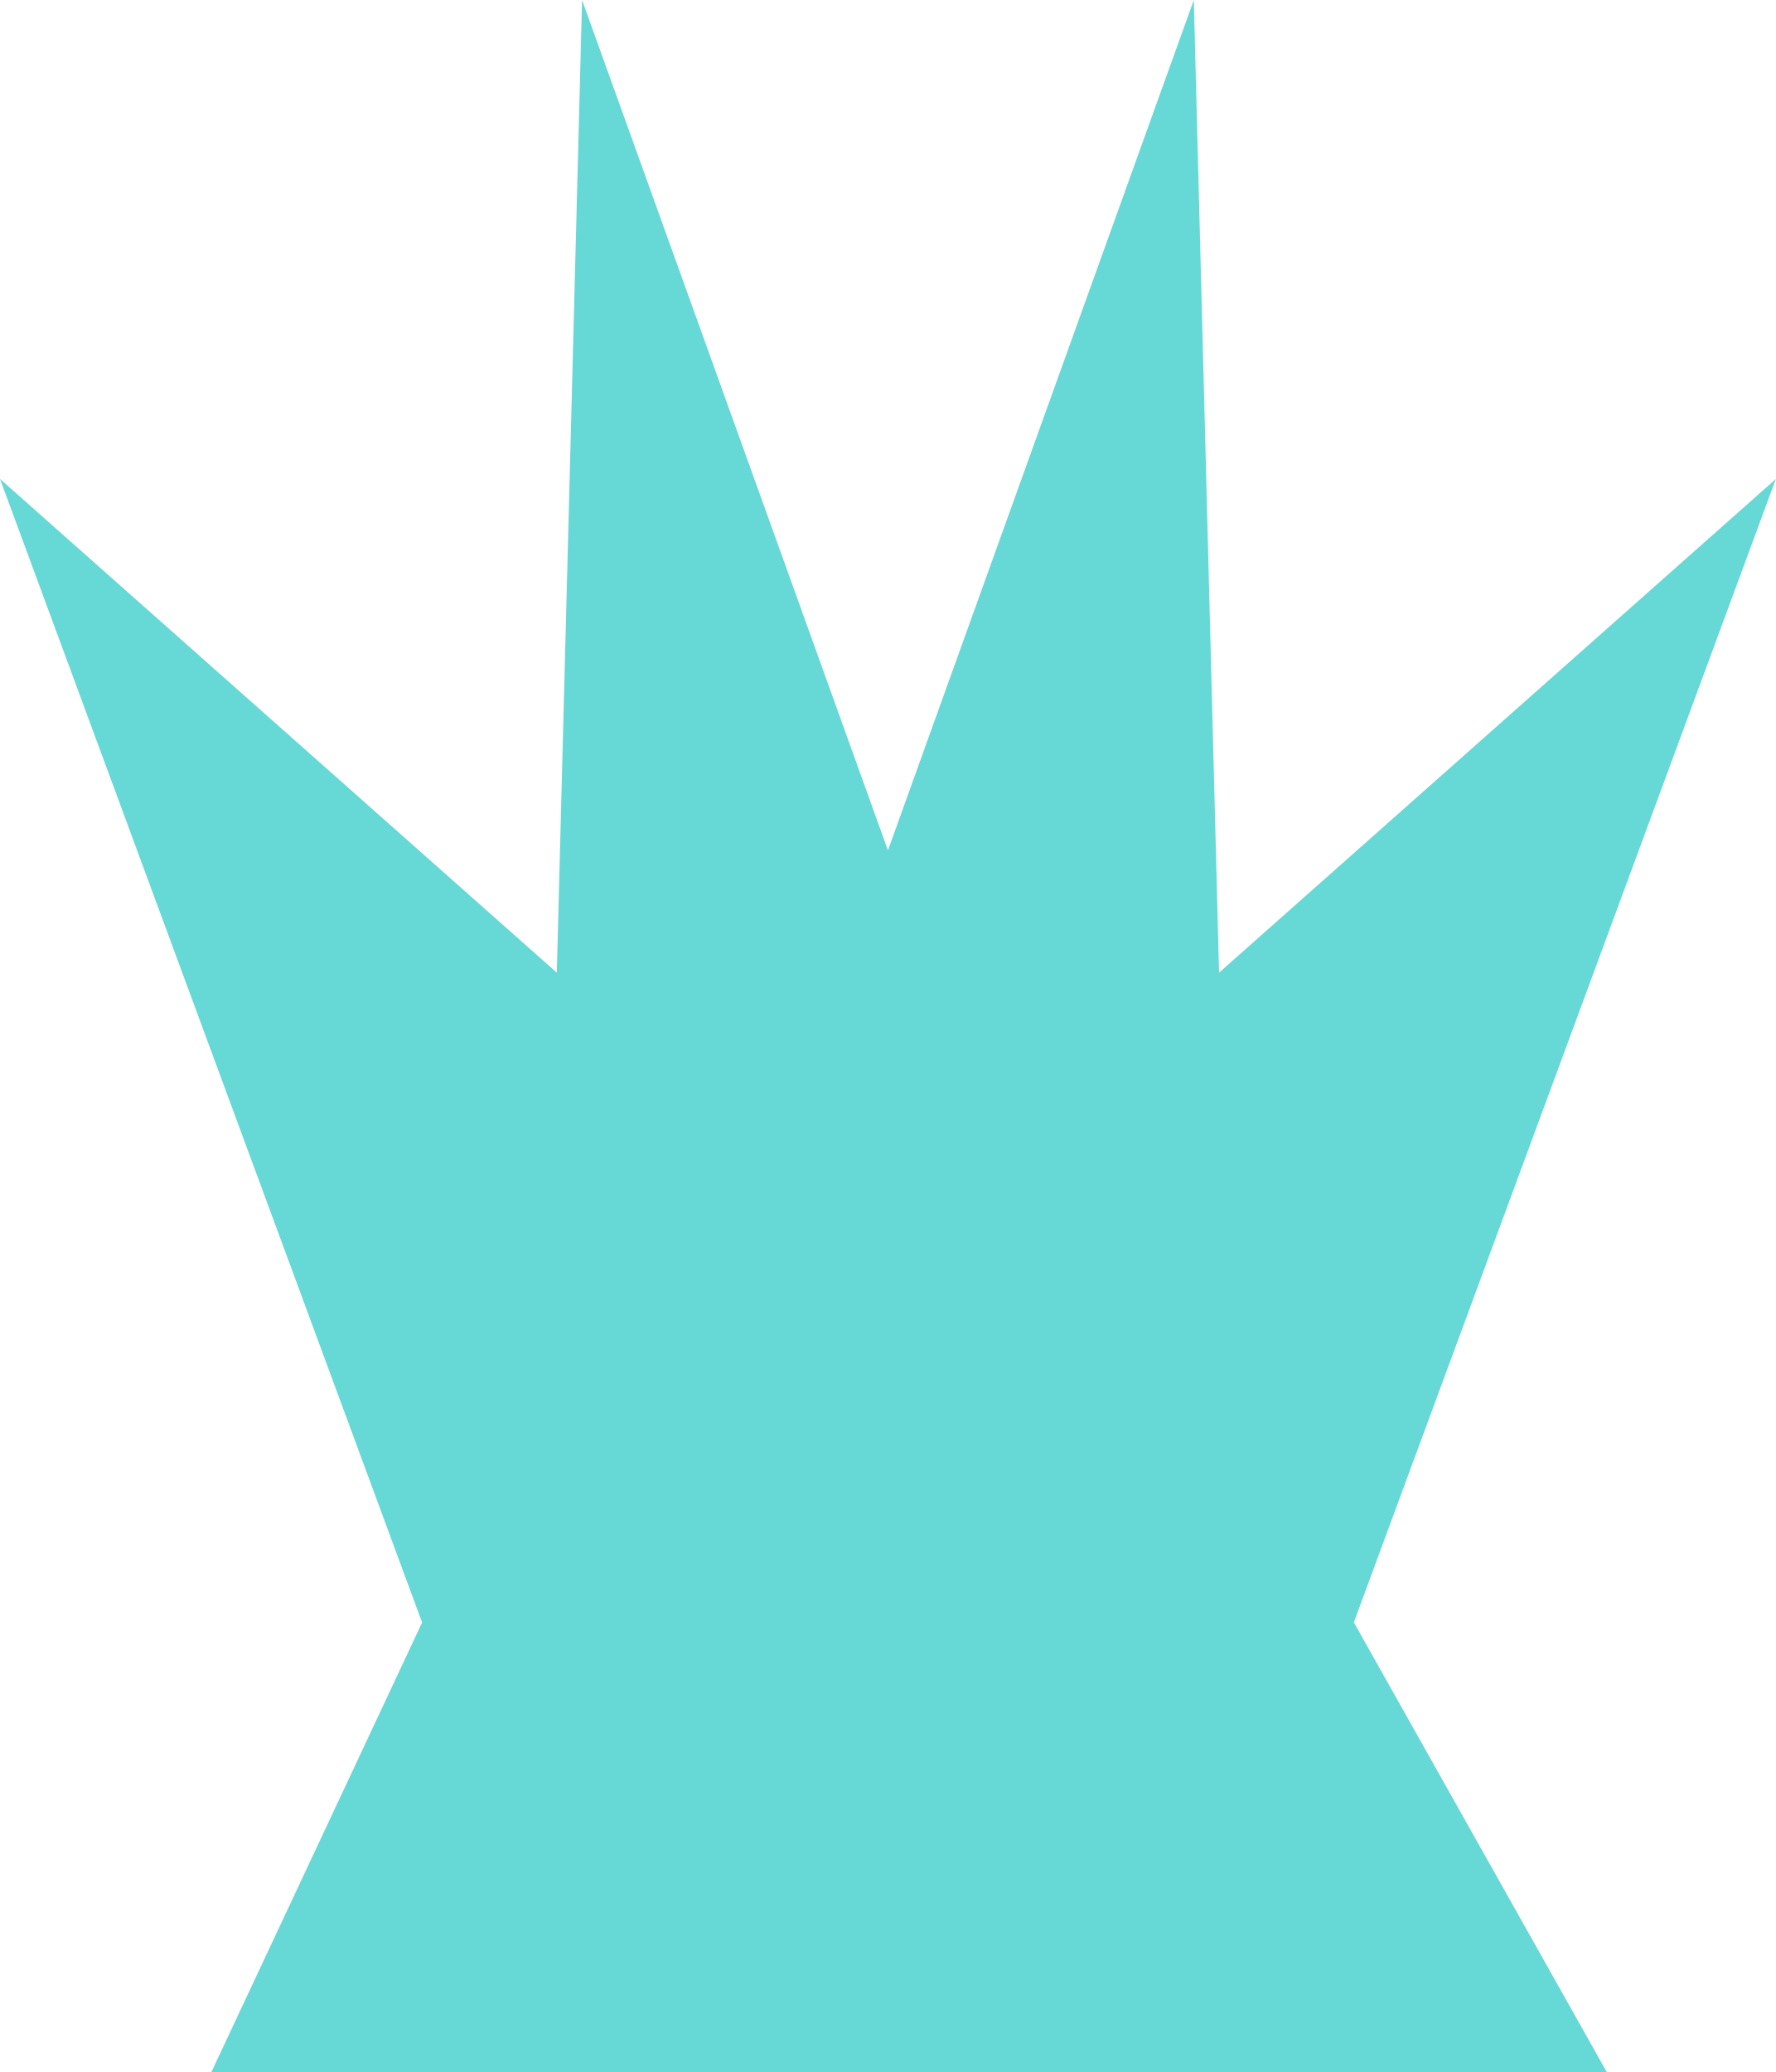
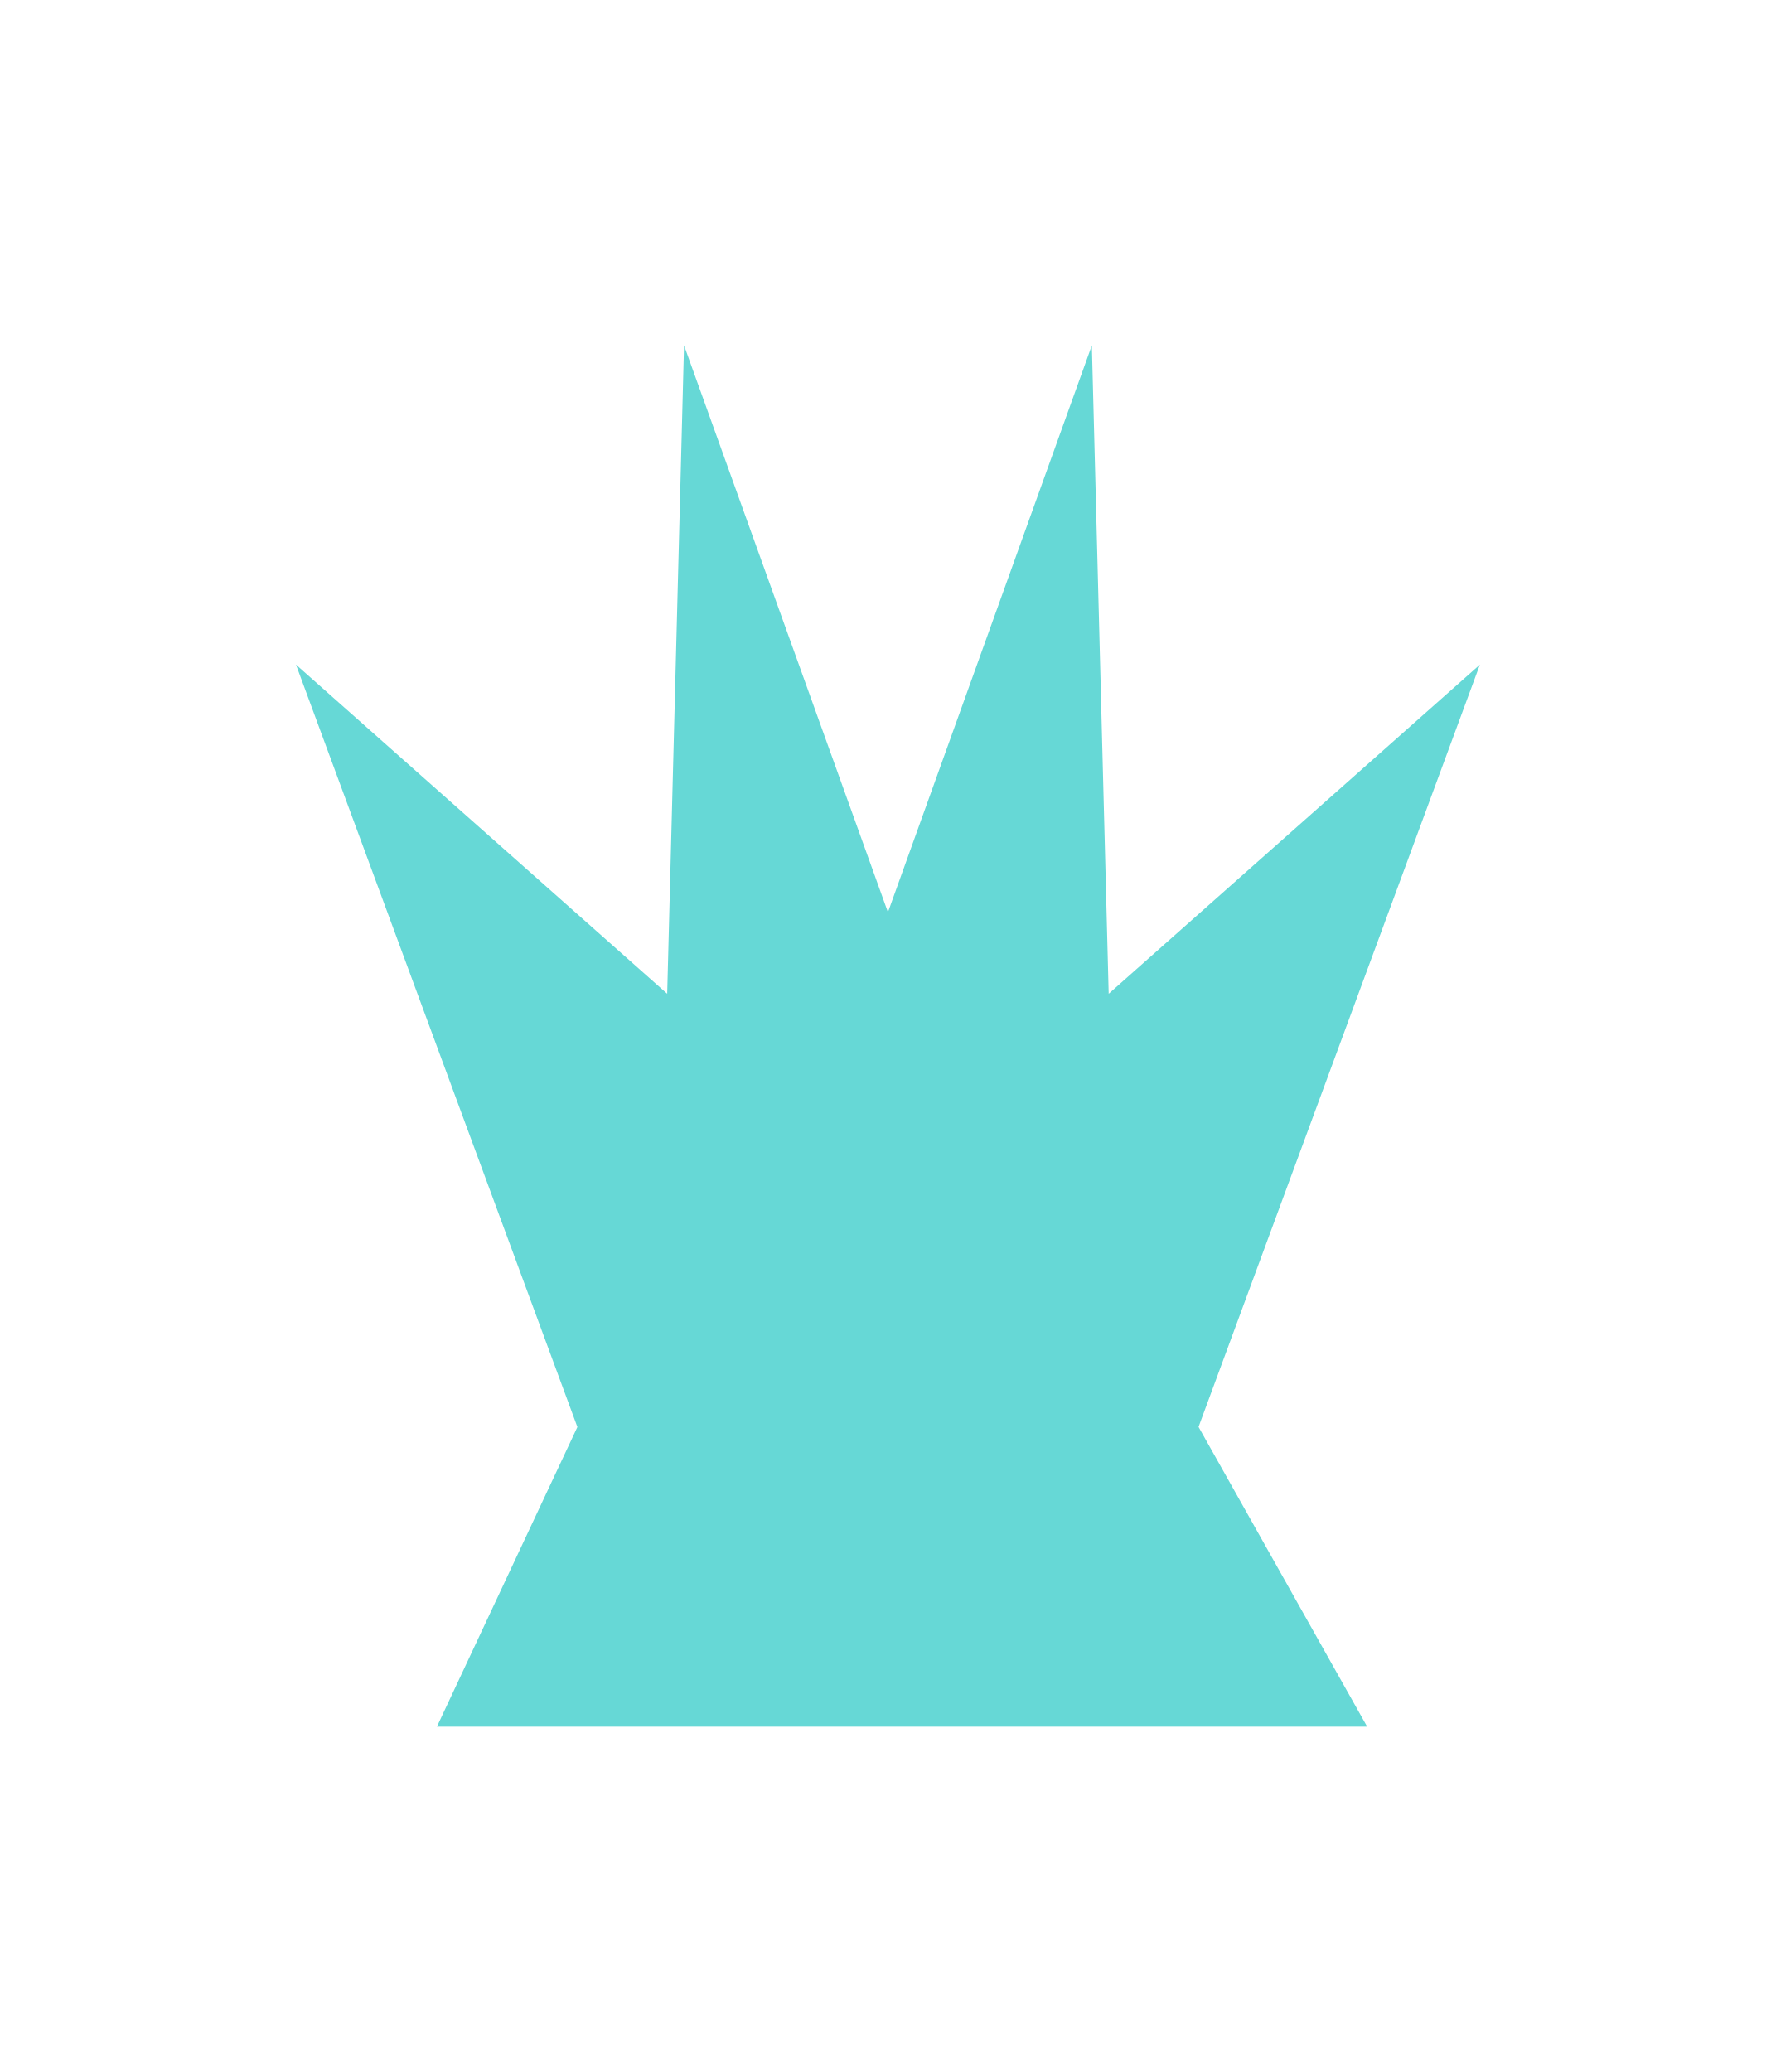
- <svg xmlns="http://www.w3.org/2000/svg" width="42" height="49" viewBox="0 0 42 49" fill="none">
+ <svg xmlns="http://www.w3.org/2000/svg" width="42" height="49" viewBox="-10.5 -12.25 63 73.5" fill="none">
  <path fill-rule="evenodd" clip-rule="evenodd" d="M32.019 38.367L38 49H5L9.983 38.37L0 11.326L13.169 23.002L13.766 0L21 20.11L28.234 0L28.831 23.002L42 11.326L32.019 38.367Z" fill="#66D8D6" />
</svg>
